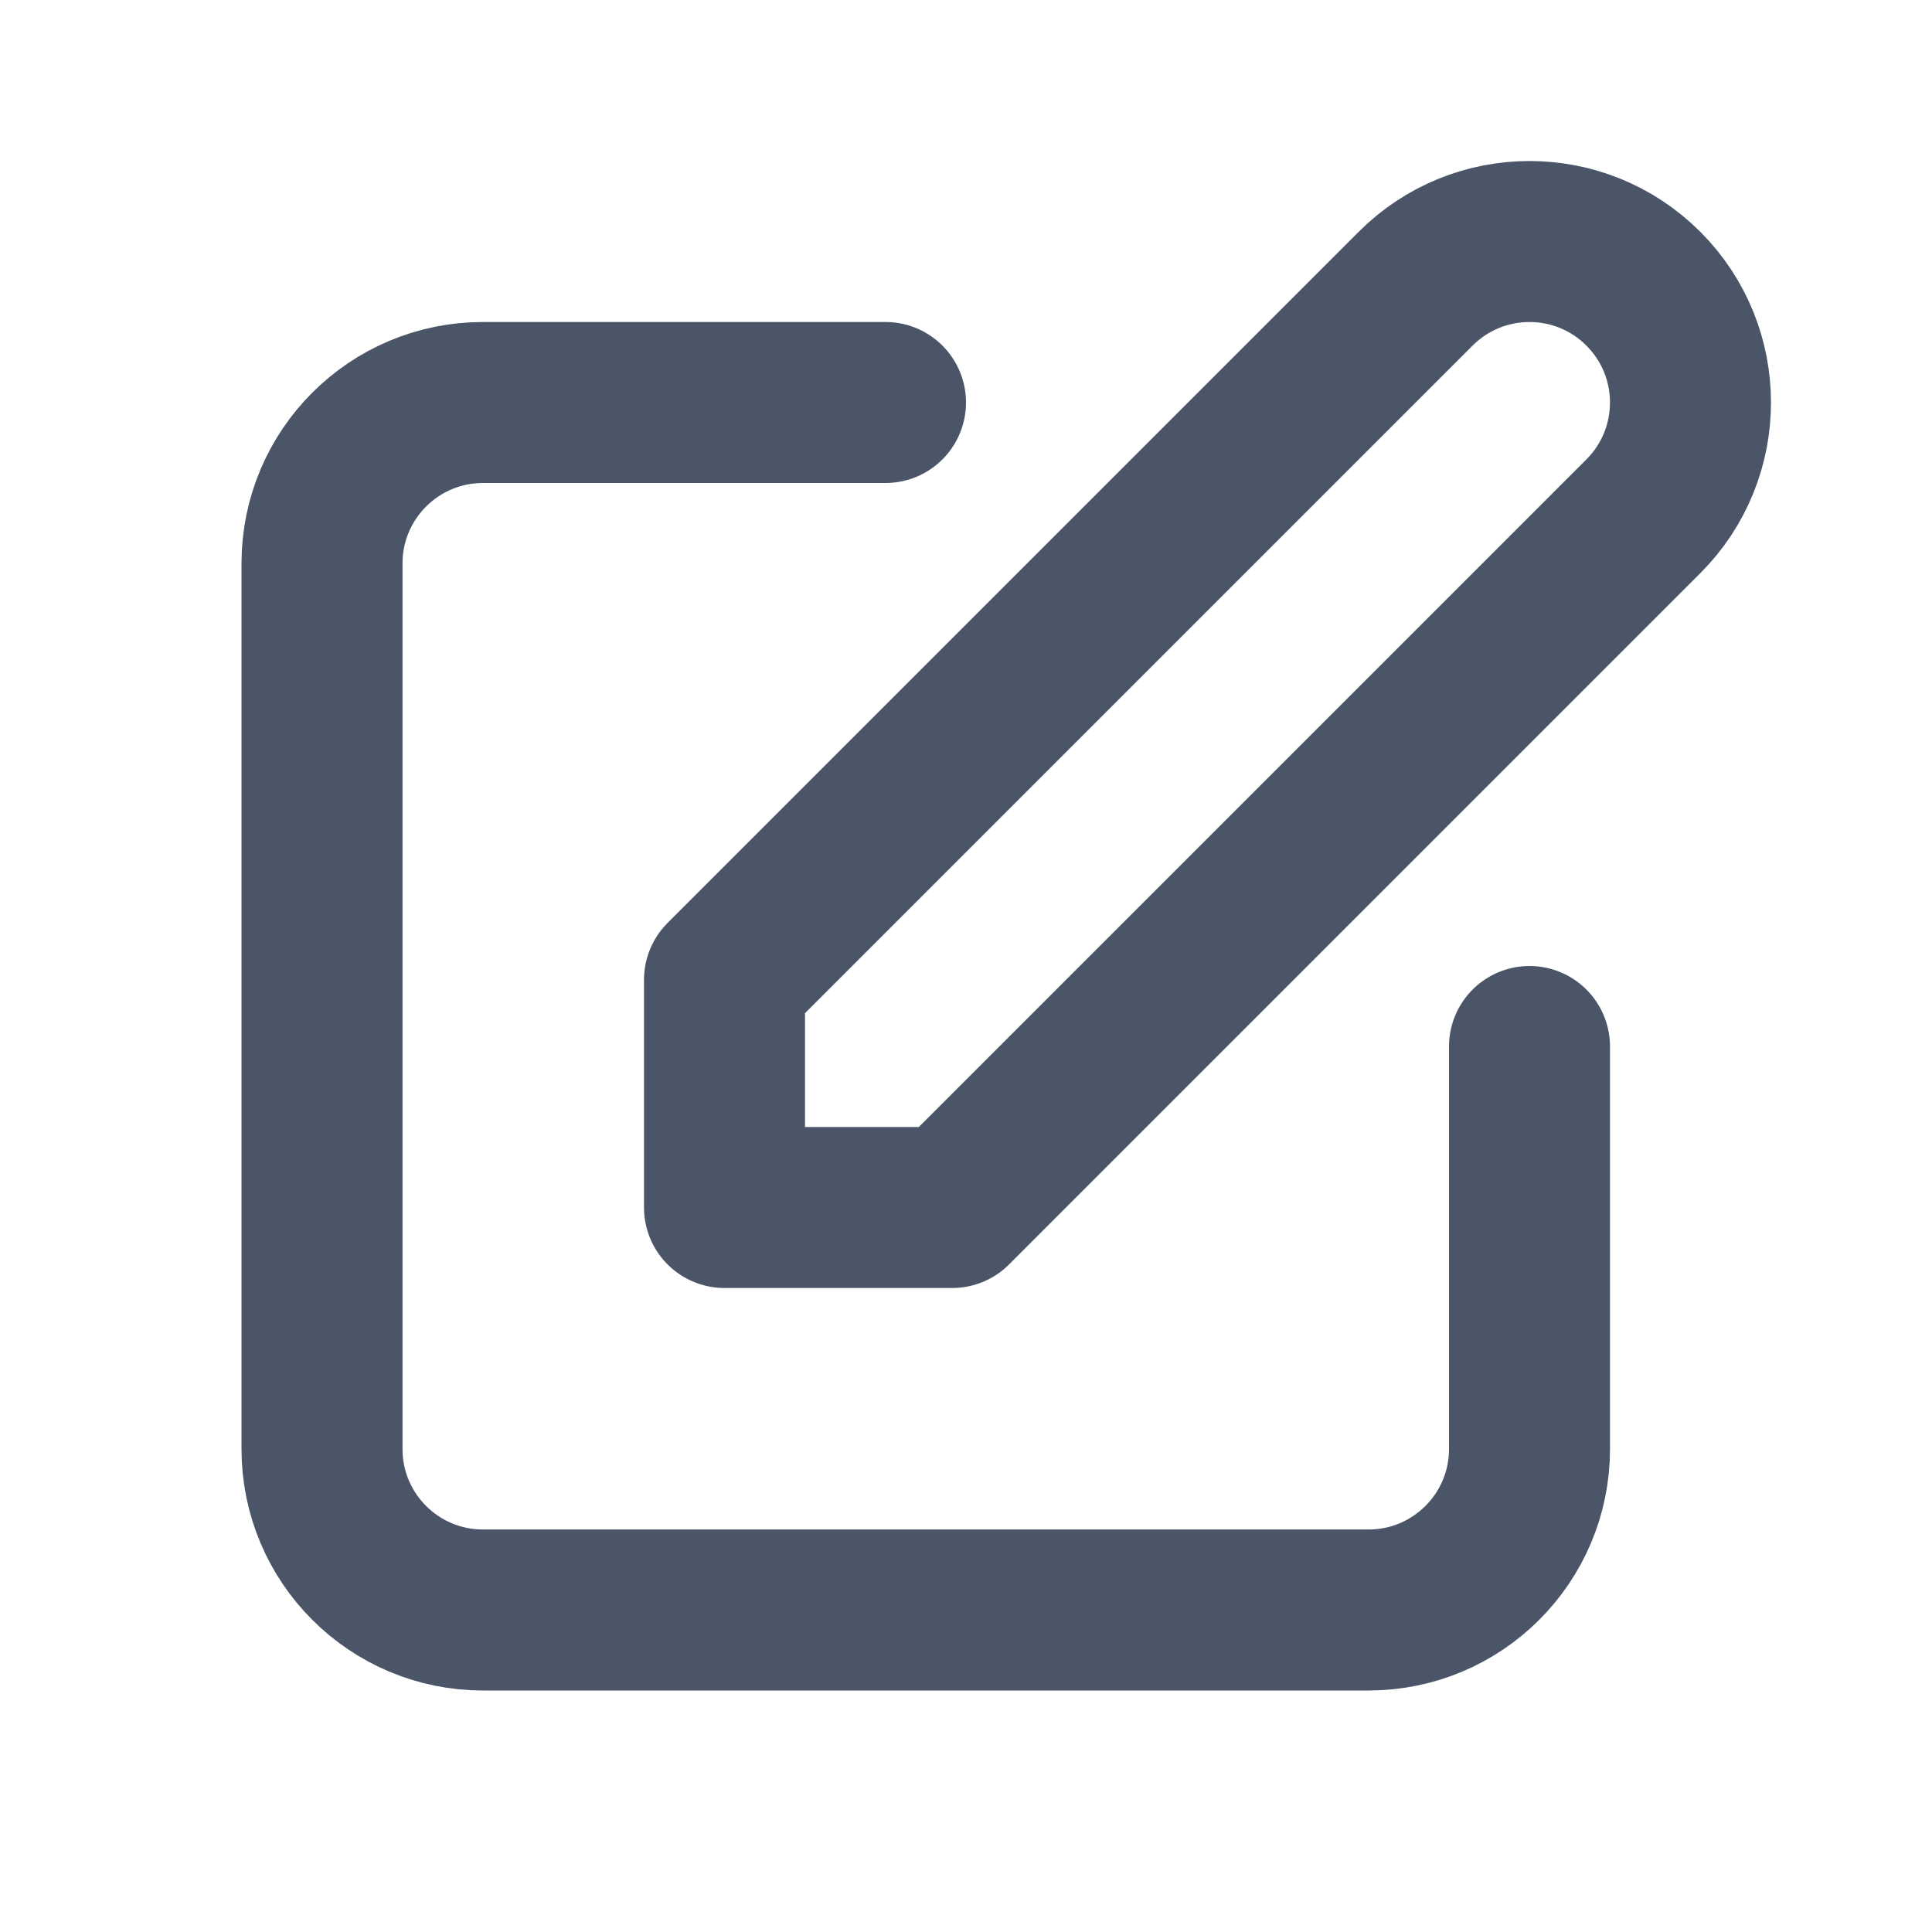
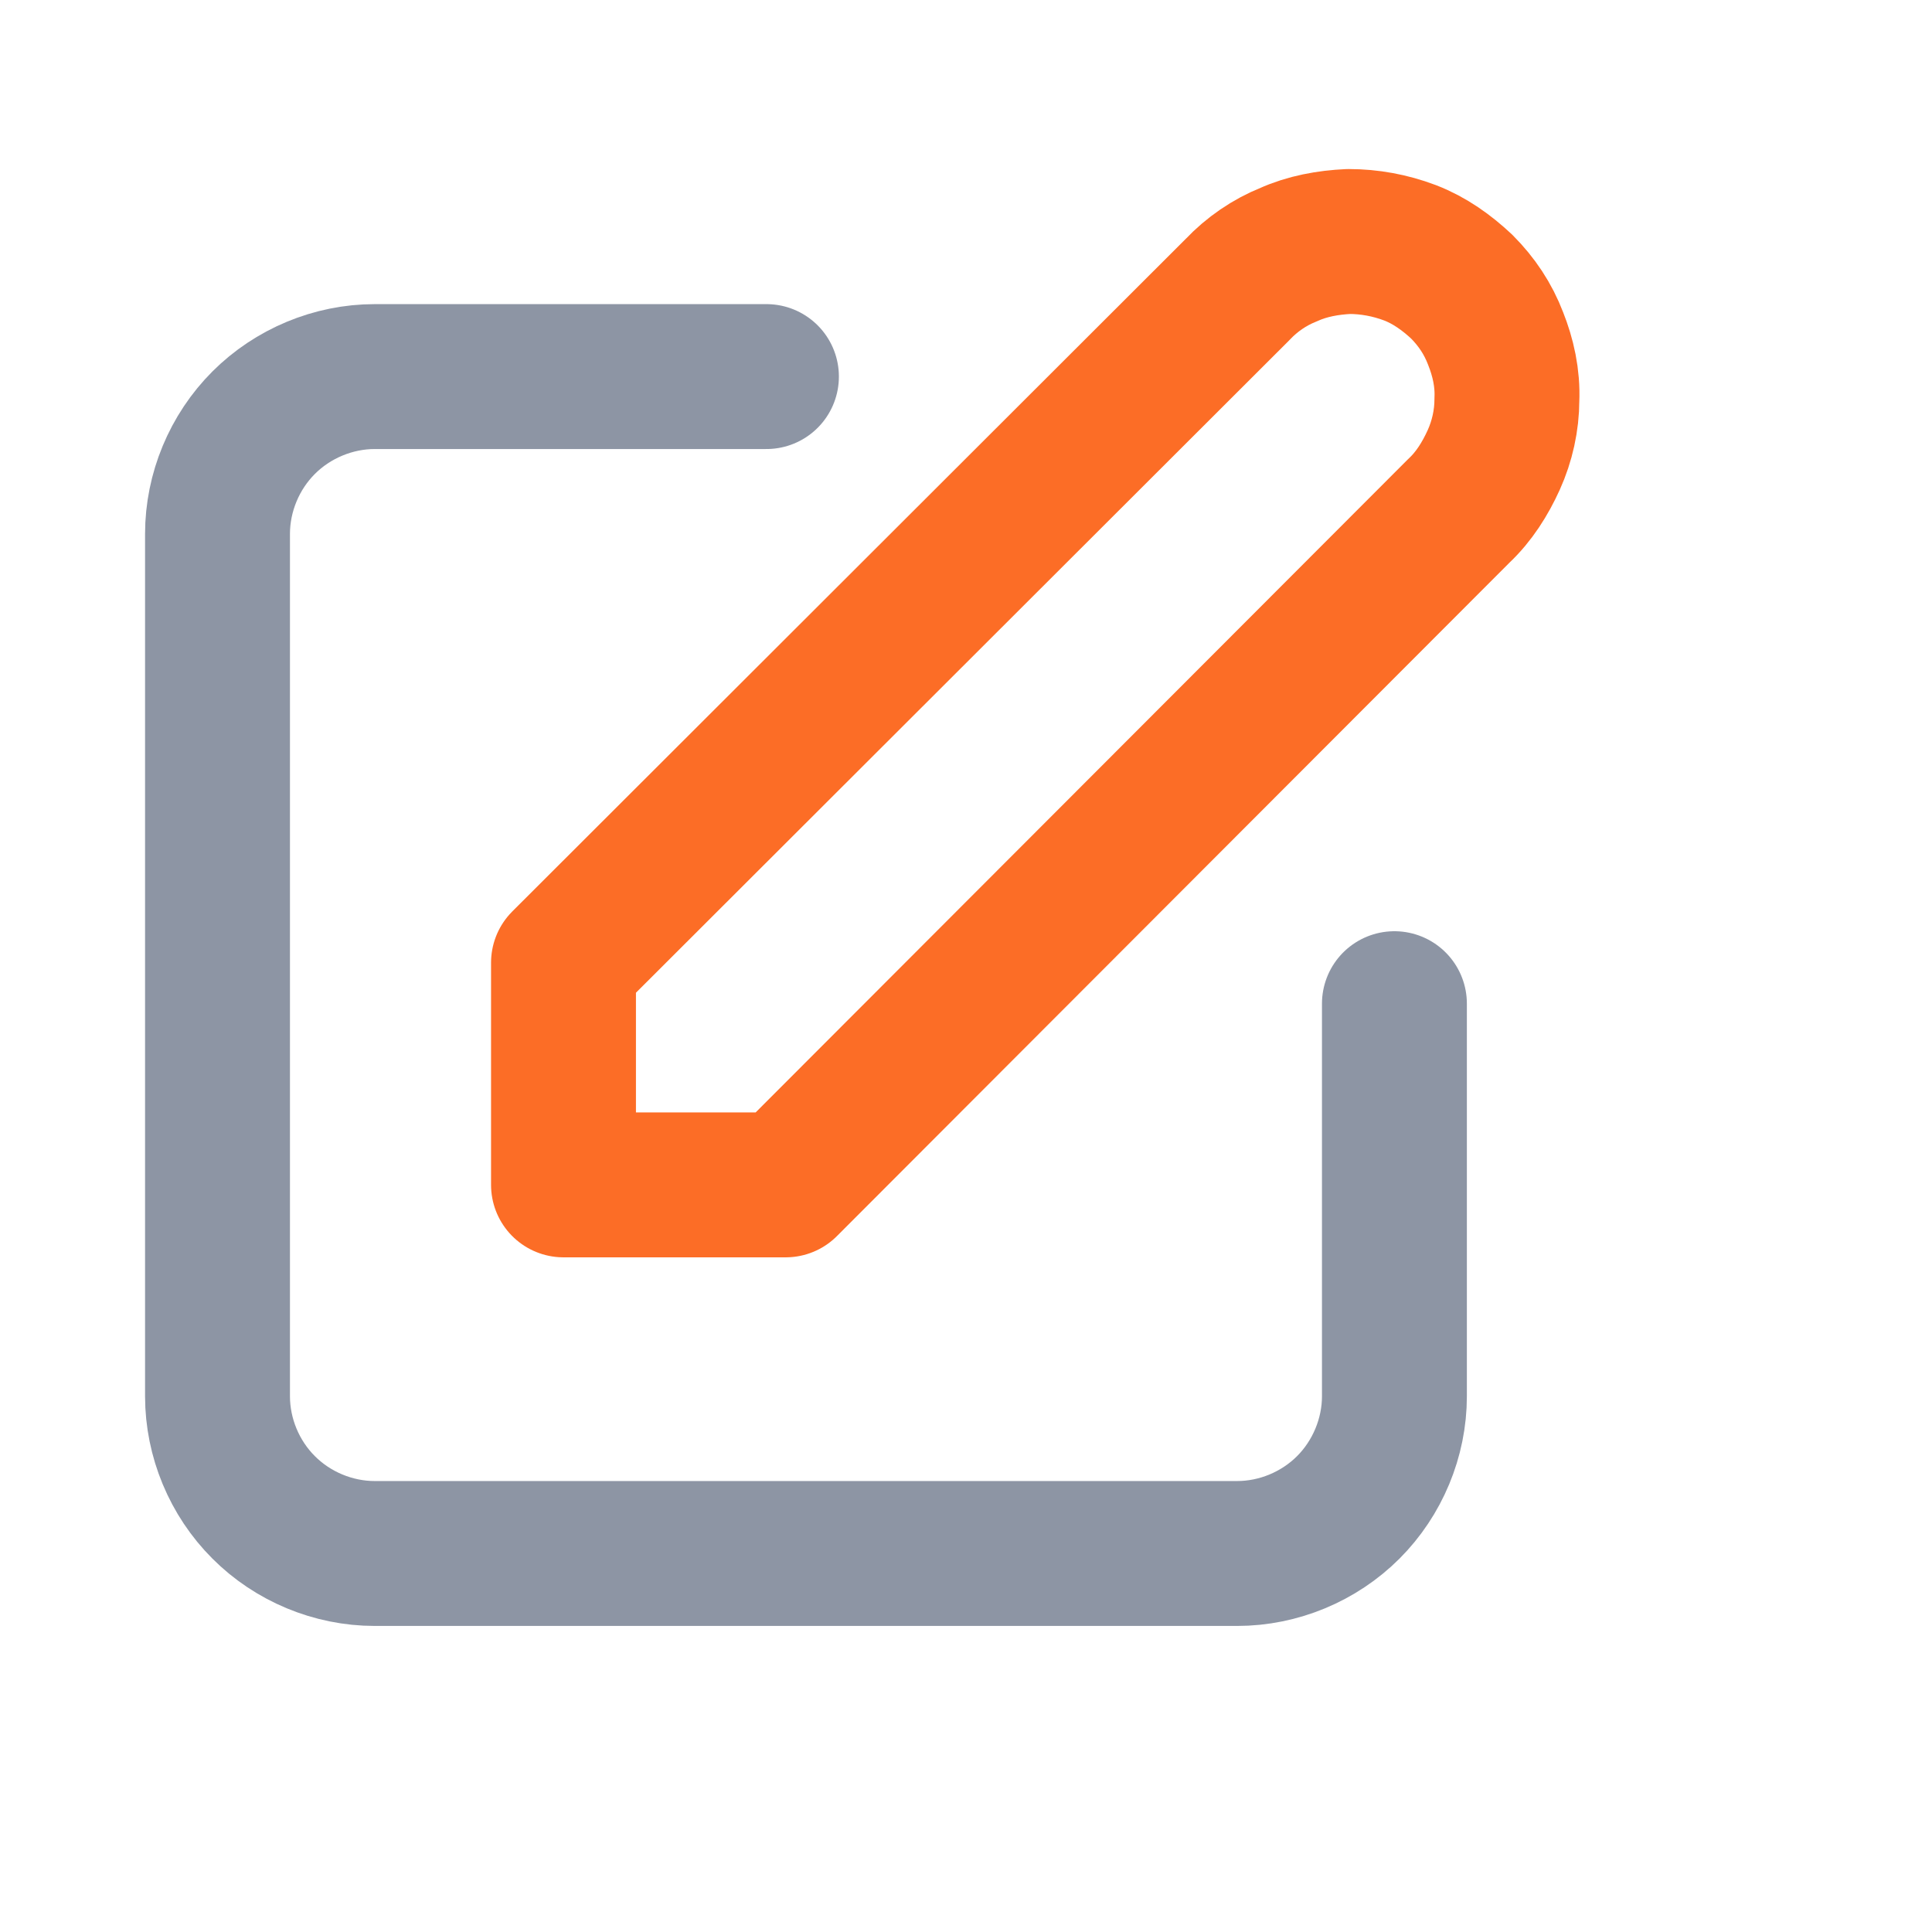
<svg xmlns="http://www.w3.org/2000/svg" width="24" height="24" viewBox="0 0 24 24" fill="none">
-   <path d="M11 5H6C4.895 5 4 5.895 4 7V18C4 19.105 4.895 20 6 20H17C18.105 20 19 19.105 19 18V13M17.586 3.586C18.367 2.805 19.633 2.805 20.414 3.586C21.195 4.367 21.195 5.633 20.414 6.414L11.828 15H9L9 12.172L17.586 3.586Z" stroke="#4A5568" stroke-width="2" stroke-linecap="round" stroke-linejoin="round" />
+   <path d="M9.521 4.678H4.655C4.14 4.678 3.637 4.889 3.275 5.251C2.912 5.614 2.702 6.117 2.702 6.632V17.345C2.702 17.86 2.912 18.363 3.275 18.725C3.637 19.088 4.14 19.298 4.655 19.298H15.368C15.883 19.298 16.386 19.088 16.749 18.725C17.111 18.363 17.322 17.86 17.322 17.345V12.468" stroke="#8D95A4" stroke-width="1.8" stroke-linecap="round" stroke-linejoin="round" />
+   <path d="M15.374 3.596C15.55 3.409 15.772 3.257 16.006 3.164C16.24 3.058 16.497 3.012 16.754 3C17.012 3 17.269 3.047 17.515 3.14C17.76 3.234 17.971 3.386 18.158 3.561C18.345 3.749 18.485 3.959 18.579 4.205C18.672 4.439 18.731 4.696 18.719 4.965C18.719 5.222 18.661 5.48 18.556 5.713C18.45 5.947 18.31 6.17 18.123 6.345L9.76 14.719H7V11.959L15.374 3.596Z" stroke="#FC6D26" stroke-width="1.8" stroke-linecap="round" stroke-linejoin="round" />
</svg>
